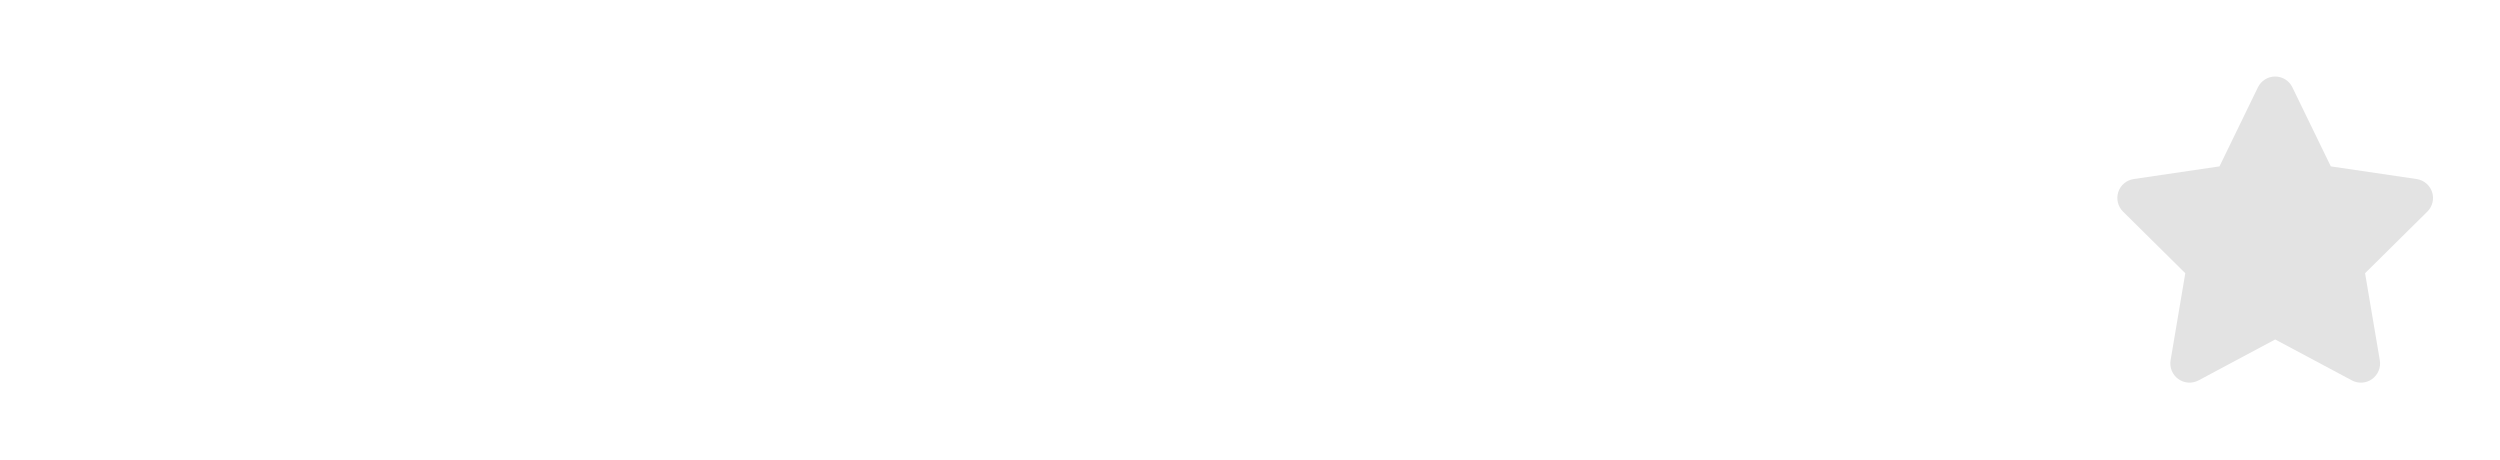
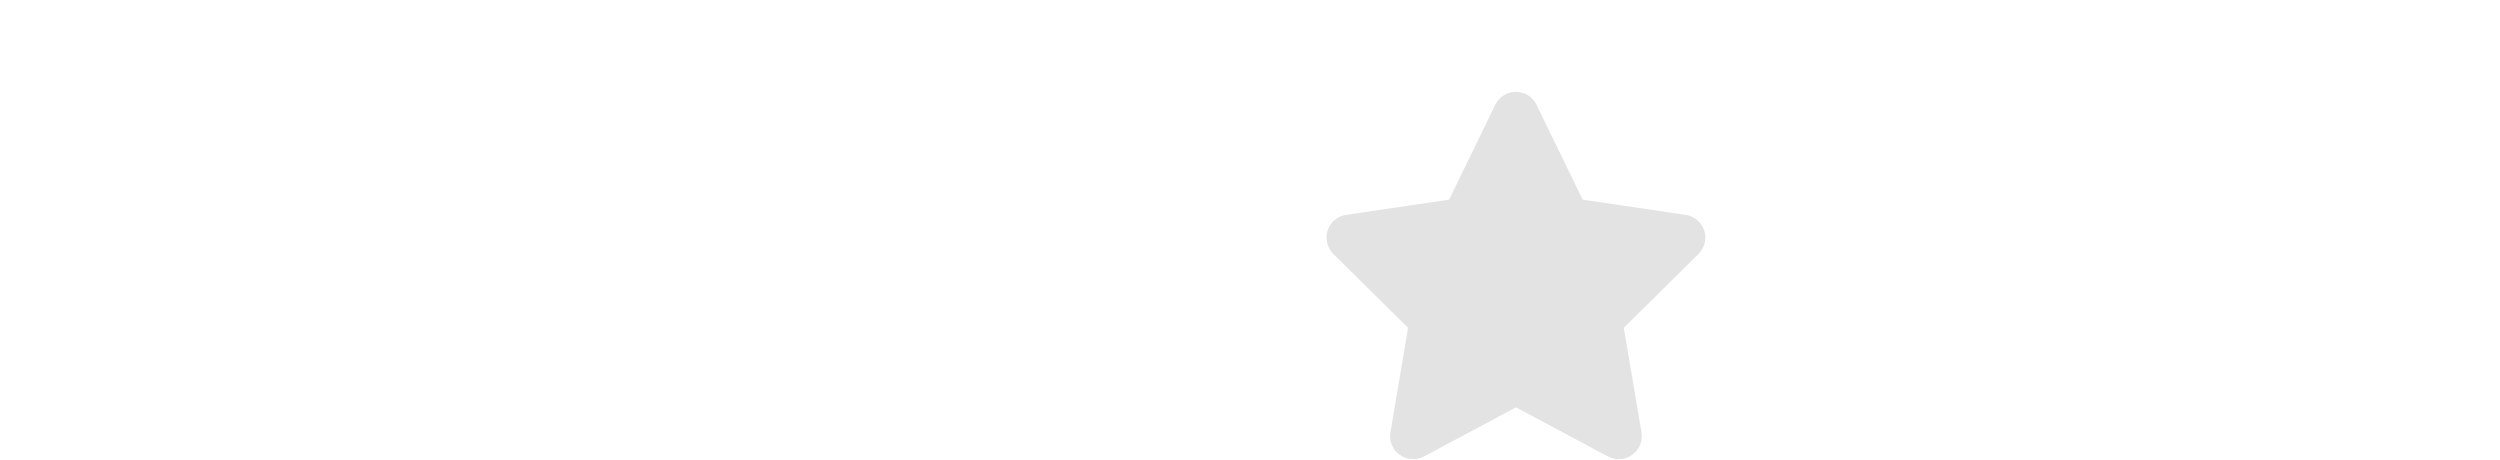
- <svg xmlns="http://www.w3.org/2000/svg" width="196" height="36" viewBox="0 0 196 36" fill="none">
+ <svg xmlns="http://www.w3.org/2000/svg" width="196" height="36" viewBox="0 0 2 30" fill="none">
  <g id="_Rate">
-     <g id="star-inactive 1">
-       <path id="Vector" d="M179.721 6.844C179.473 6.328 178.948 6 178.371 6C177.795 6 177.275 6.328 177.022 6.844L174.008 13.044L167.277 14.038C166.715 14.123 166.246 14.516 166.073 15.055C165.9 15.594 166.04 16.189 166.443 16.588L171.327 21.42L170.174 28.249C170.08 28.811 170.315 29.383 170.779 29.716C171.243 30.049 171.857 30.091 172.363 29.824L178.376 26.613L184.389 29.824C184.896 30.091 185.51 30.054 185.974 29.716C186.438 29.379 186.672 28.811 186.578 28.249L185.421 21.42L190.304 16.588C190.707 16.189 190.853 15.594 190.675 15.055C190.496 14.516 190.032 14.123 189.47 14.038L182.735 13.044L179.721 6.844Z" fill="#E3E3E3" />
+     <g id="star-active">
+       <path id="Vector_5" d="M19.721 6.844C19.473 6.328 18.948 6 18.371 6C17.795 6 17.275 6.328 17.022 6.844L14.008 13.044L7.277 14.038C6.715 14.123 6.246 14.516 6.073 15.055C5.9 15.594 6.04 16.189 6.443 16.588L11.327 21.42L10.174 28.249C10.08 28.811 10.315 29.383 10.779 29.716C11.243 30.049 11.857 30.091 12.363 29.824L18.376 26.613L24.389 29.824C24.896 30.091 25.51 30.054 25.974 29.716C26.438 29.379 26.672 28.811 26.578 28.249L25.421 21.42L30.304 16.588C30.707 16.189 30.853 15.594 30.674 15.055C30.496 14.516 30.032 14.123 29.47 14.038L22.735 13.044L19.721 6.844Z" fill="#E3E3E3" />
    </g>
  </g>
</svg>
